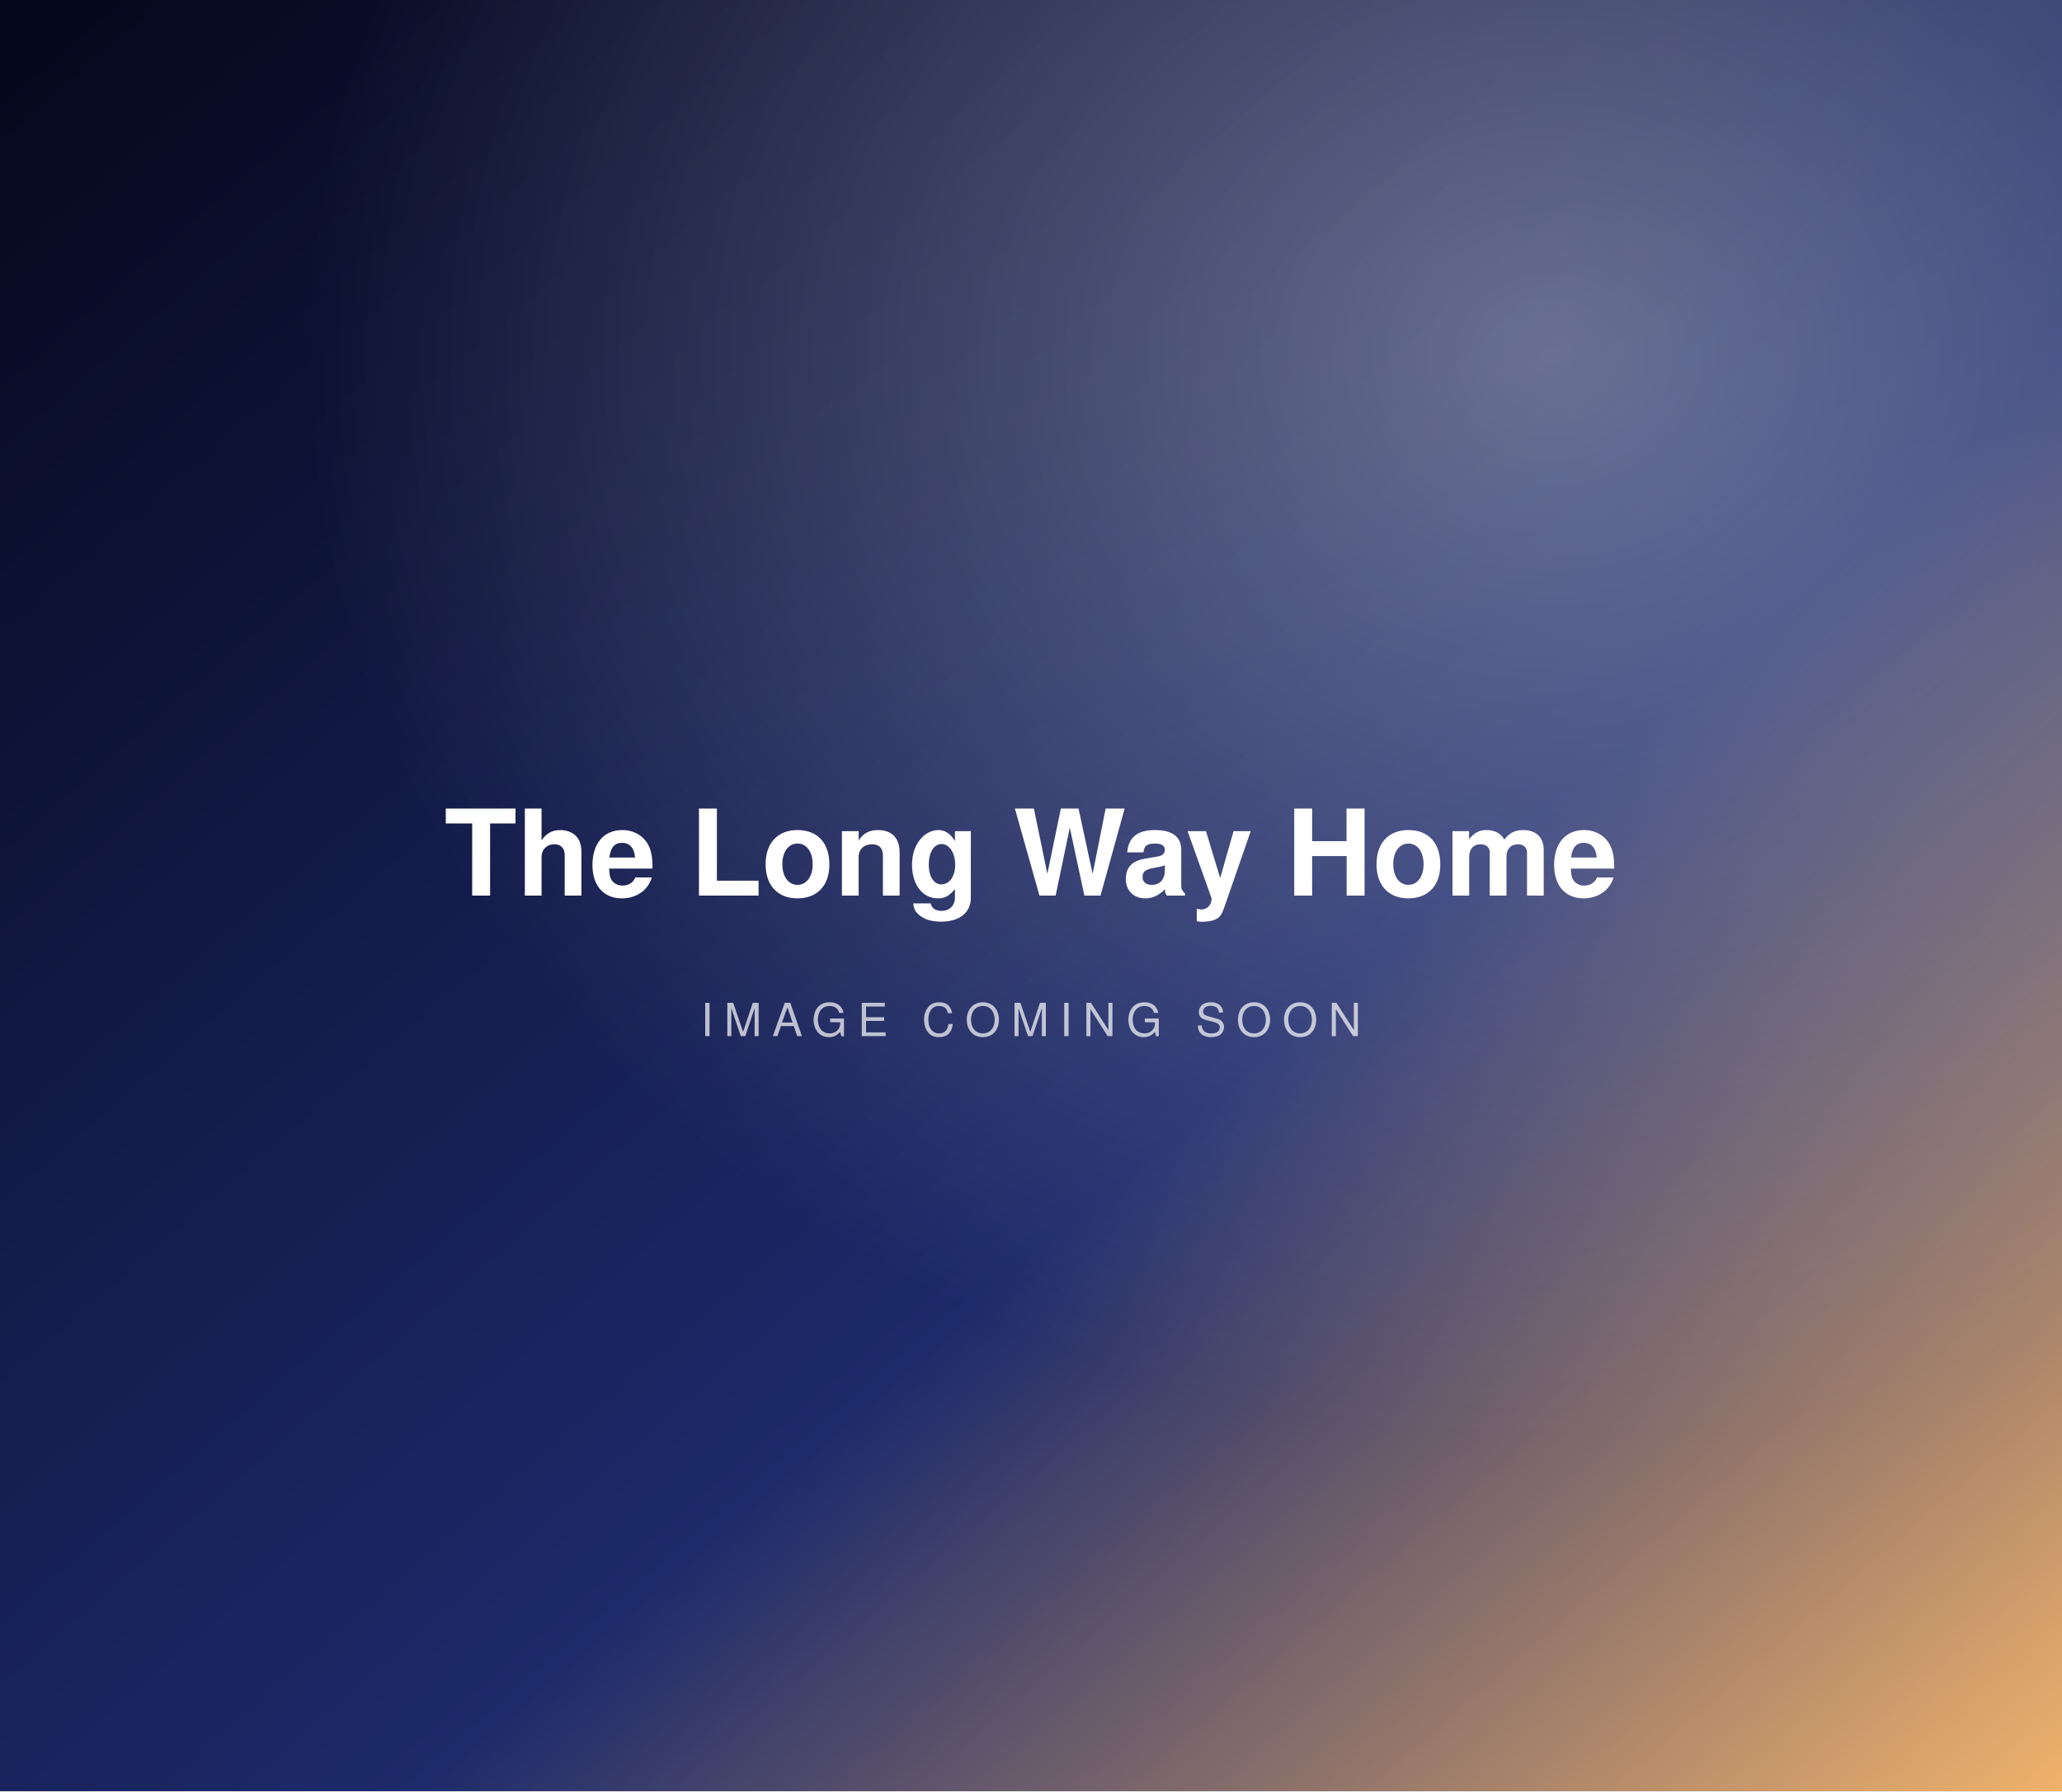
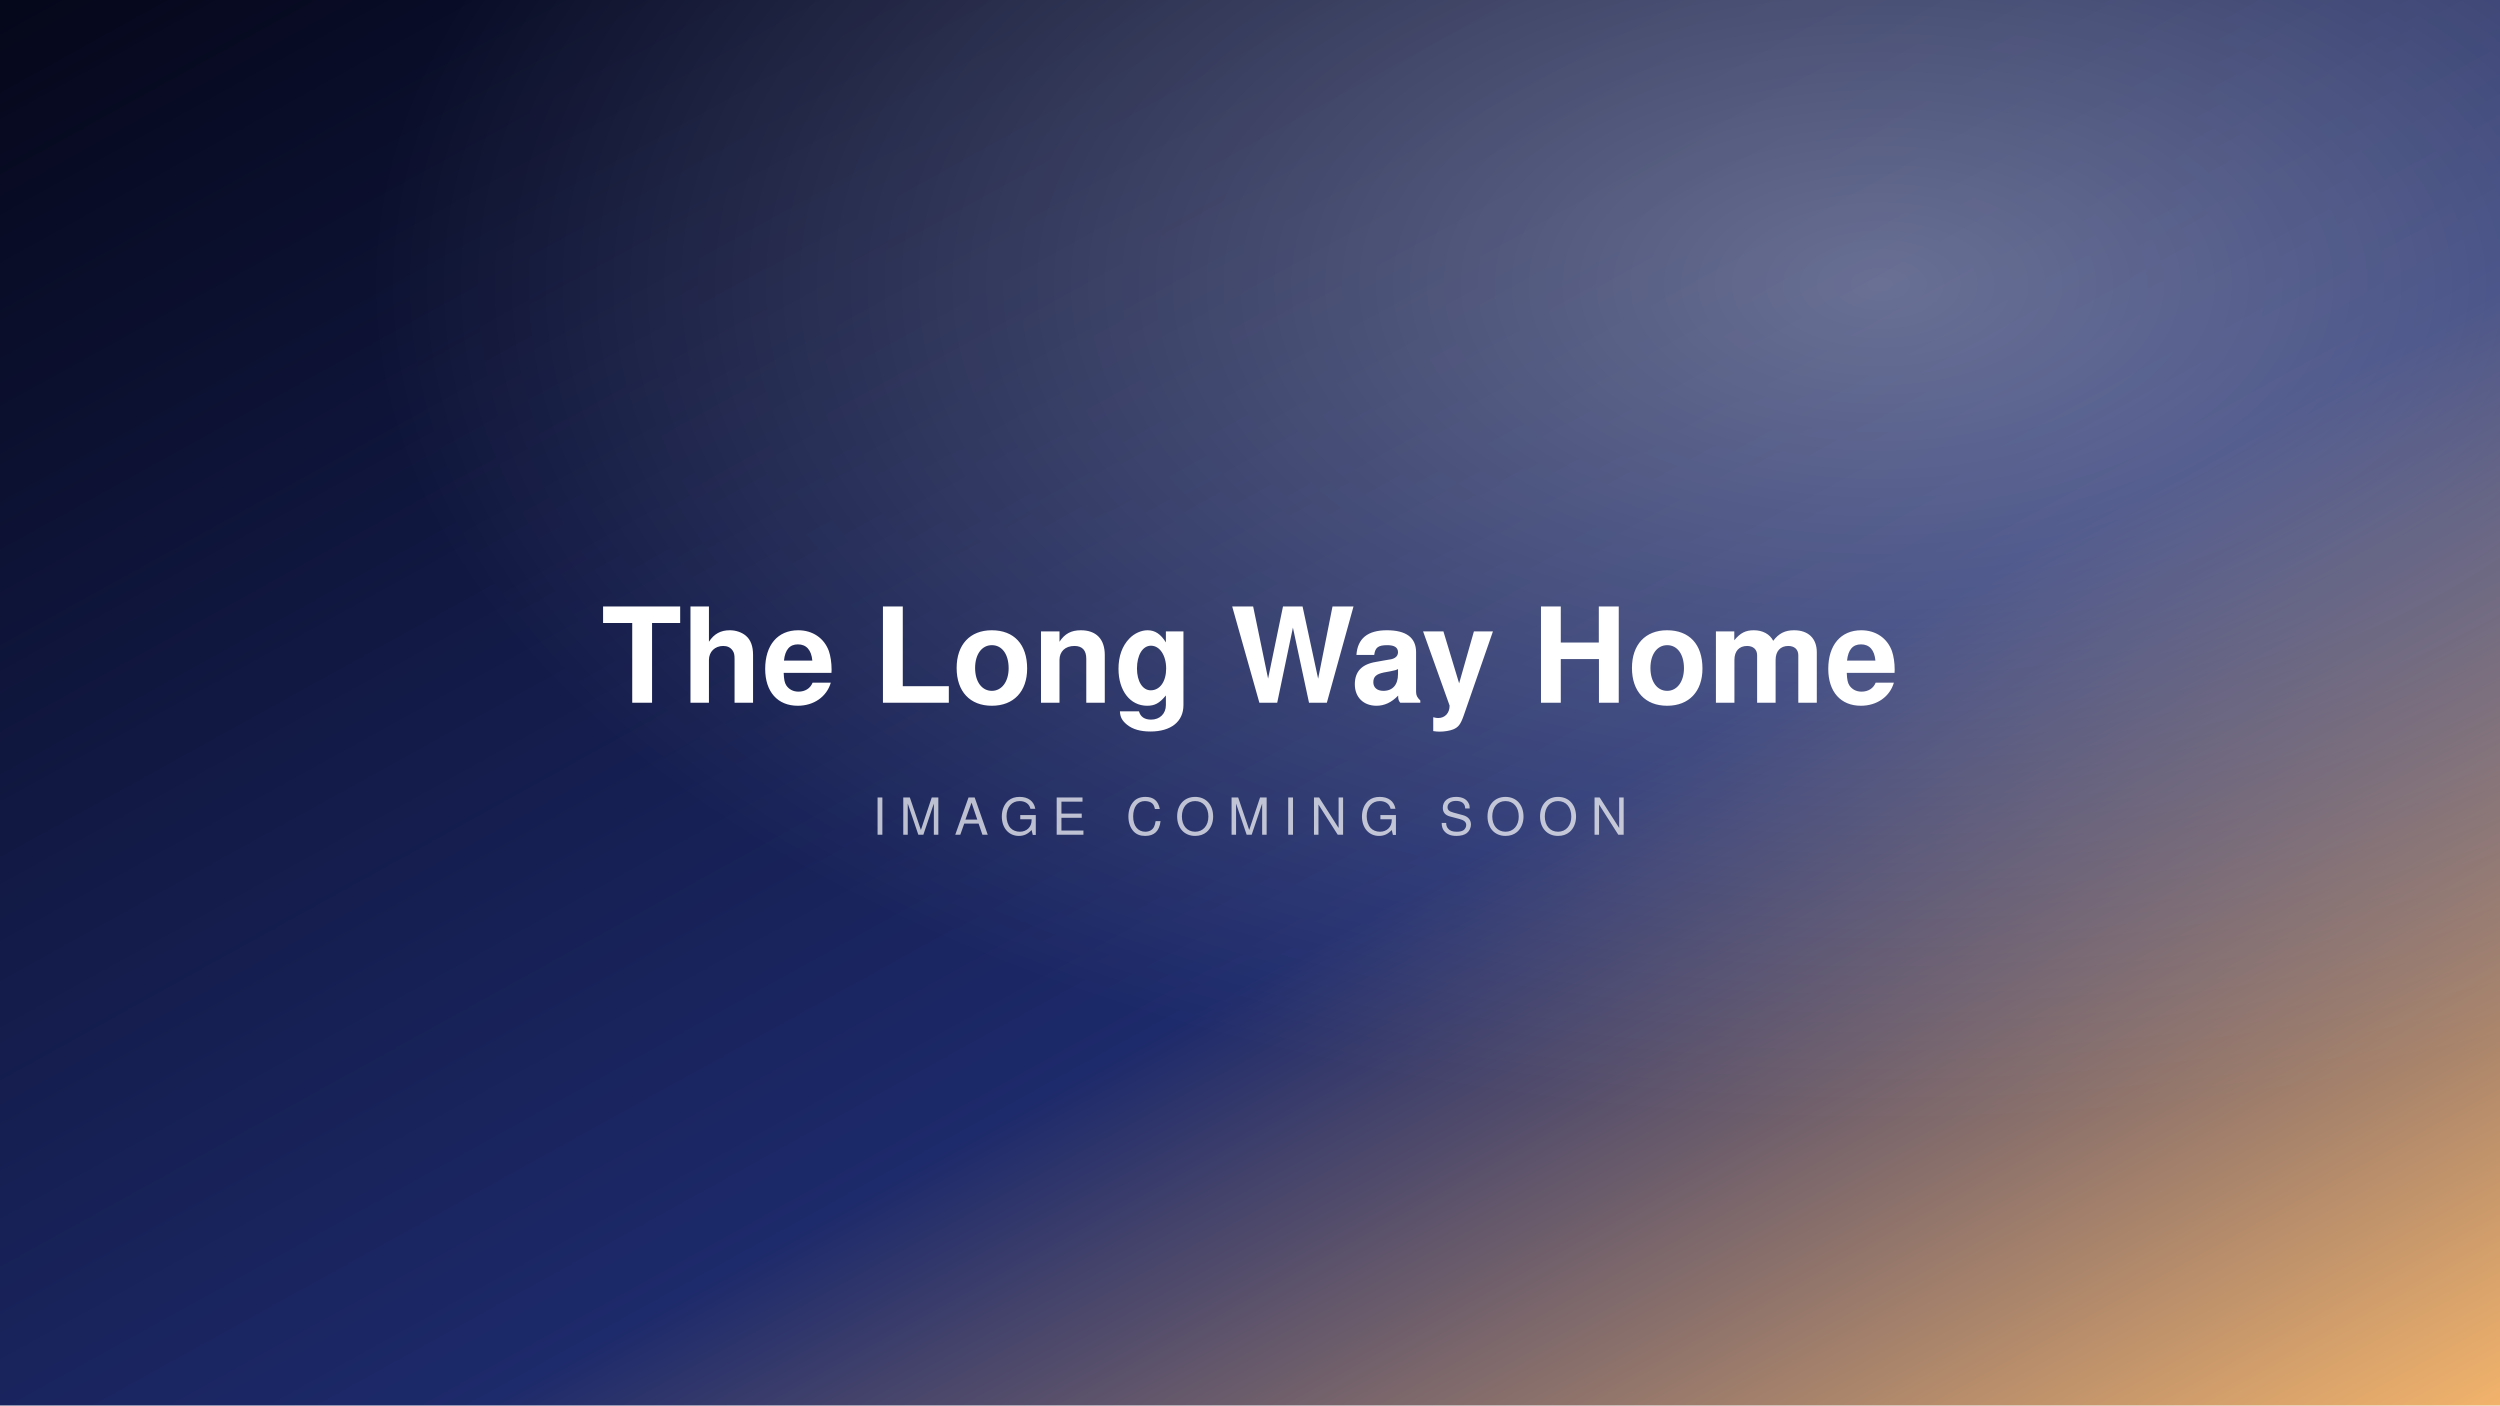
- <svg xmlns="http://www.w3.org/2000/svg" width="1174" height="1020" viewBox="0 0 1174 1020">
+ <svg xmlns="http://www.w3.org/2000/svg" width="1174" height="660" viewBox="0 0 1174 660">
  <defs>
    <linearGradient id="g" x1="0" y1="0" x2="1" y2="1">
      <stop offset="0" stop-color="#05071a" />
      <stop offset="0.6" stop-color="#1d2a6b" />
      <stop offset="1" stop-color="#f2b36b" />
    </linearGradient>
    <radialGradient id="glow" cx="0.75" cy="0.2" r="0.6">
      <stop offset="0" stop-color="#ffffff" stop-opacity="0.35" />
      <stop offset="1" stop-color="#ffffff" stop-opacity="0" />
    </radialGradient>
  </defs>
-   <rect width="1174" height="1020" fill="url(#g)" />
-   <rect width="1174" height="1020" fill="url(#glow)" />
-   <text x="587" y="510" text-anchor="middle" font-family="Albert Sans, Helvetica, Arial, sans-serif" font-size="68" font-weight="700" fill="#ffffff">The Long Way Home</text>
-   <text x="587" y="590" text-anchor="middle" font-family="Albert Sans, Helvetica, Arial, sans-serif" font-size="26" letter-spacing="6" fill="#ffffff" fill-opacity="0.7">IMAGE COMING SOON</text>
+   <rect width="1174" height="660" fill="url(#g)" />
+   <rect width="1174" height="660" fill="url(#glow)" />
+   <text x="587" y="330" text-anchor="middle" font-family="Albert Sans, Helvetica, Arial, sans-serif" font-size="62" font-weight="700" fill="#ffffff">The Long Way Home</text>
+   <text x="587" y="392" text-anchor="middle" font-family="Albert Sans, Helvetica, Arial, sans-serif" font-size="24" letter-spacing="6" fill="#ffffff" fill-opacity="0.7">IMAGE COMING SOON</text>
</svg>
